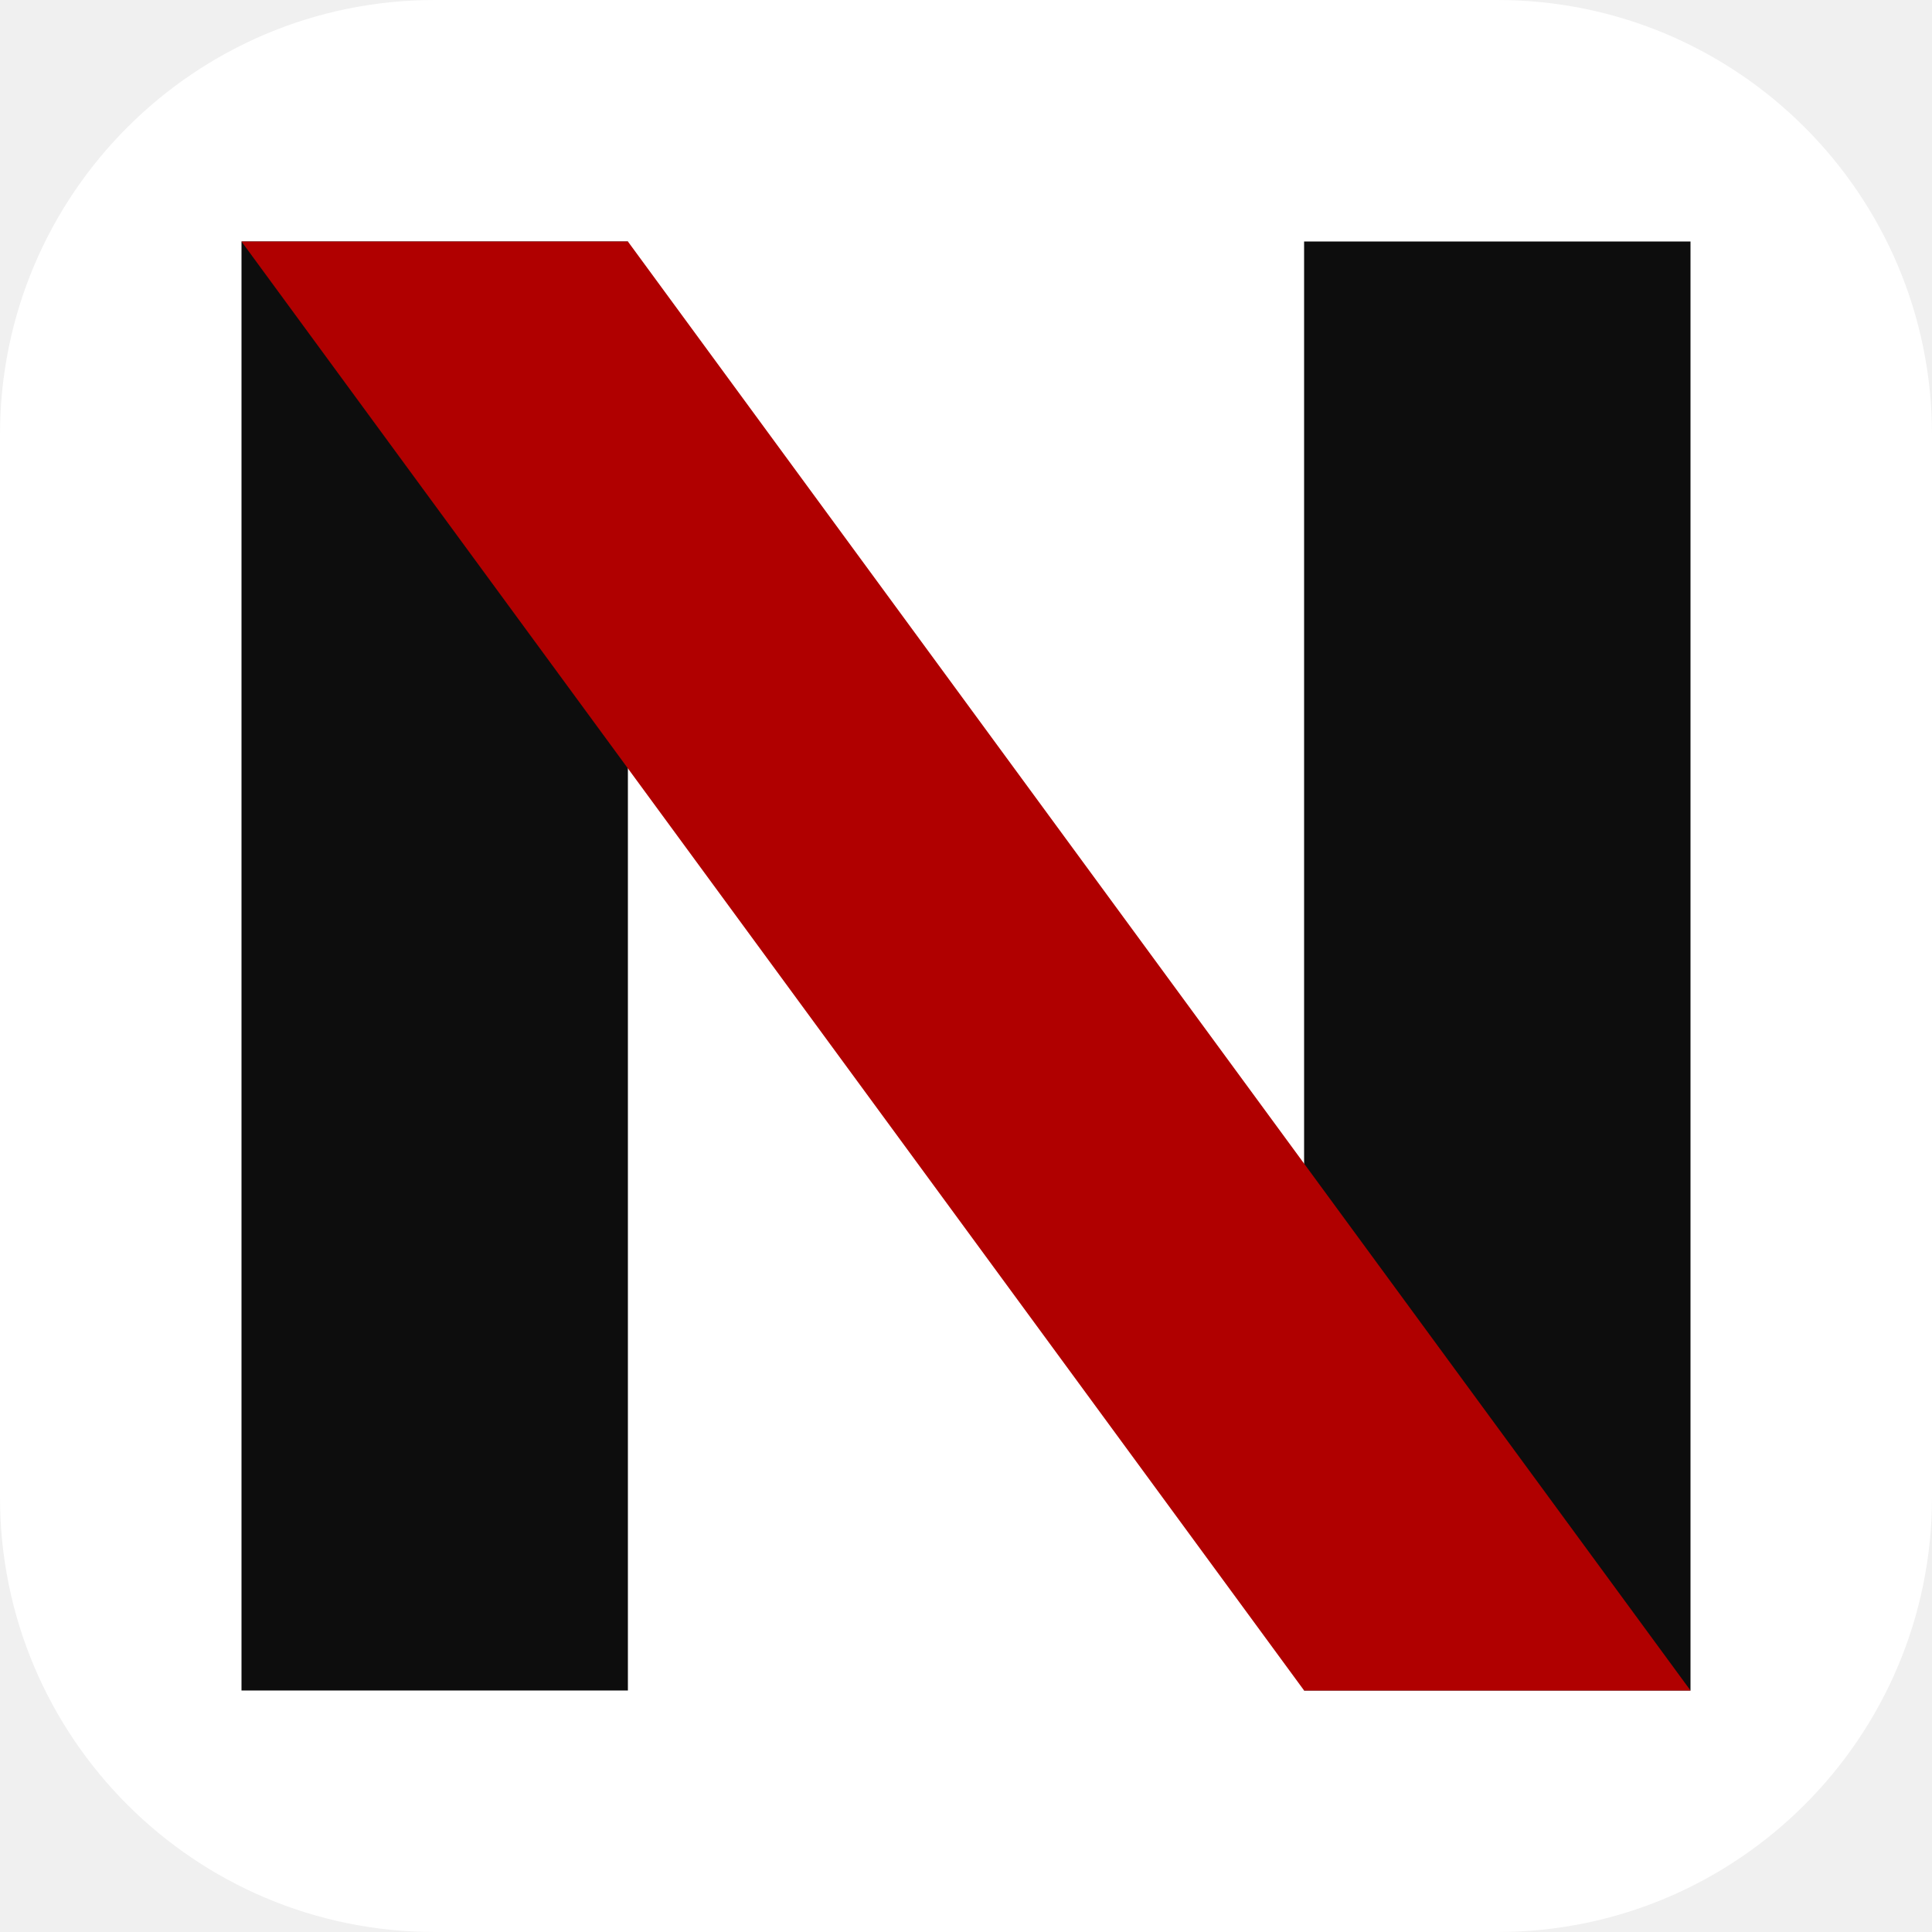
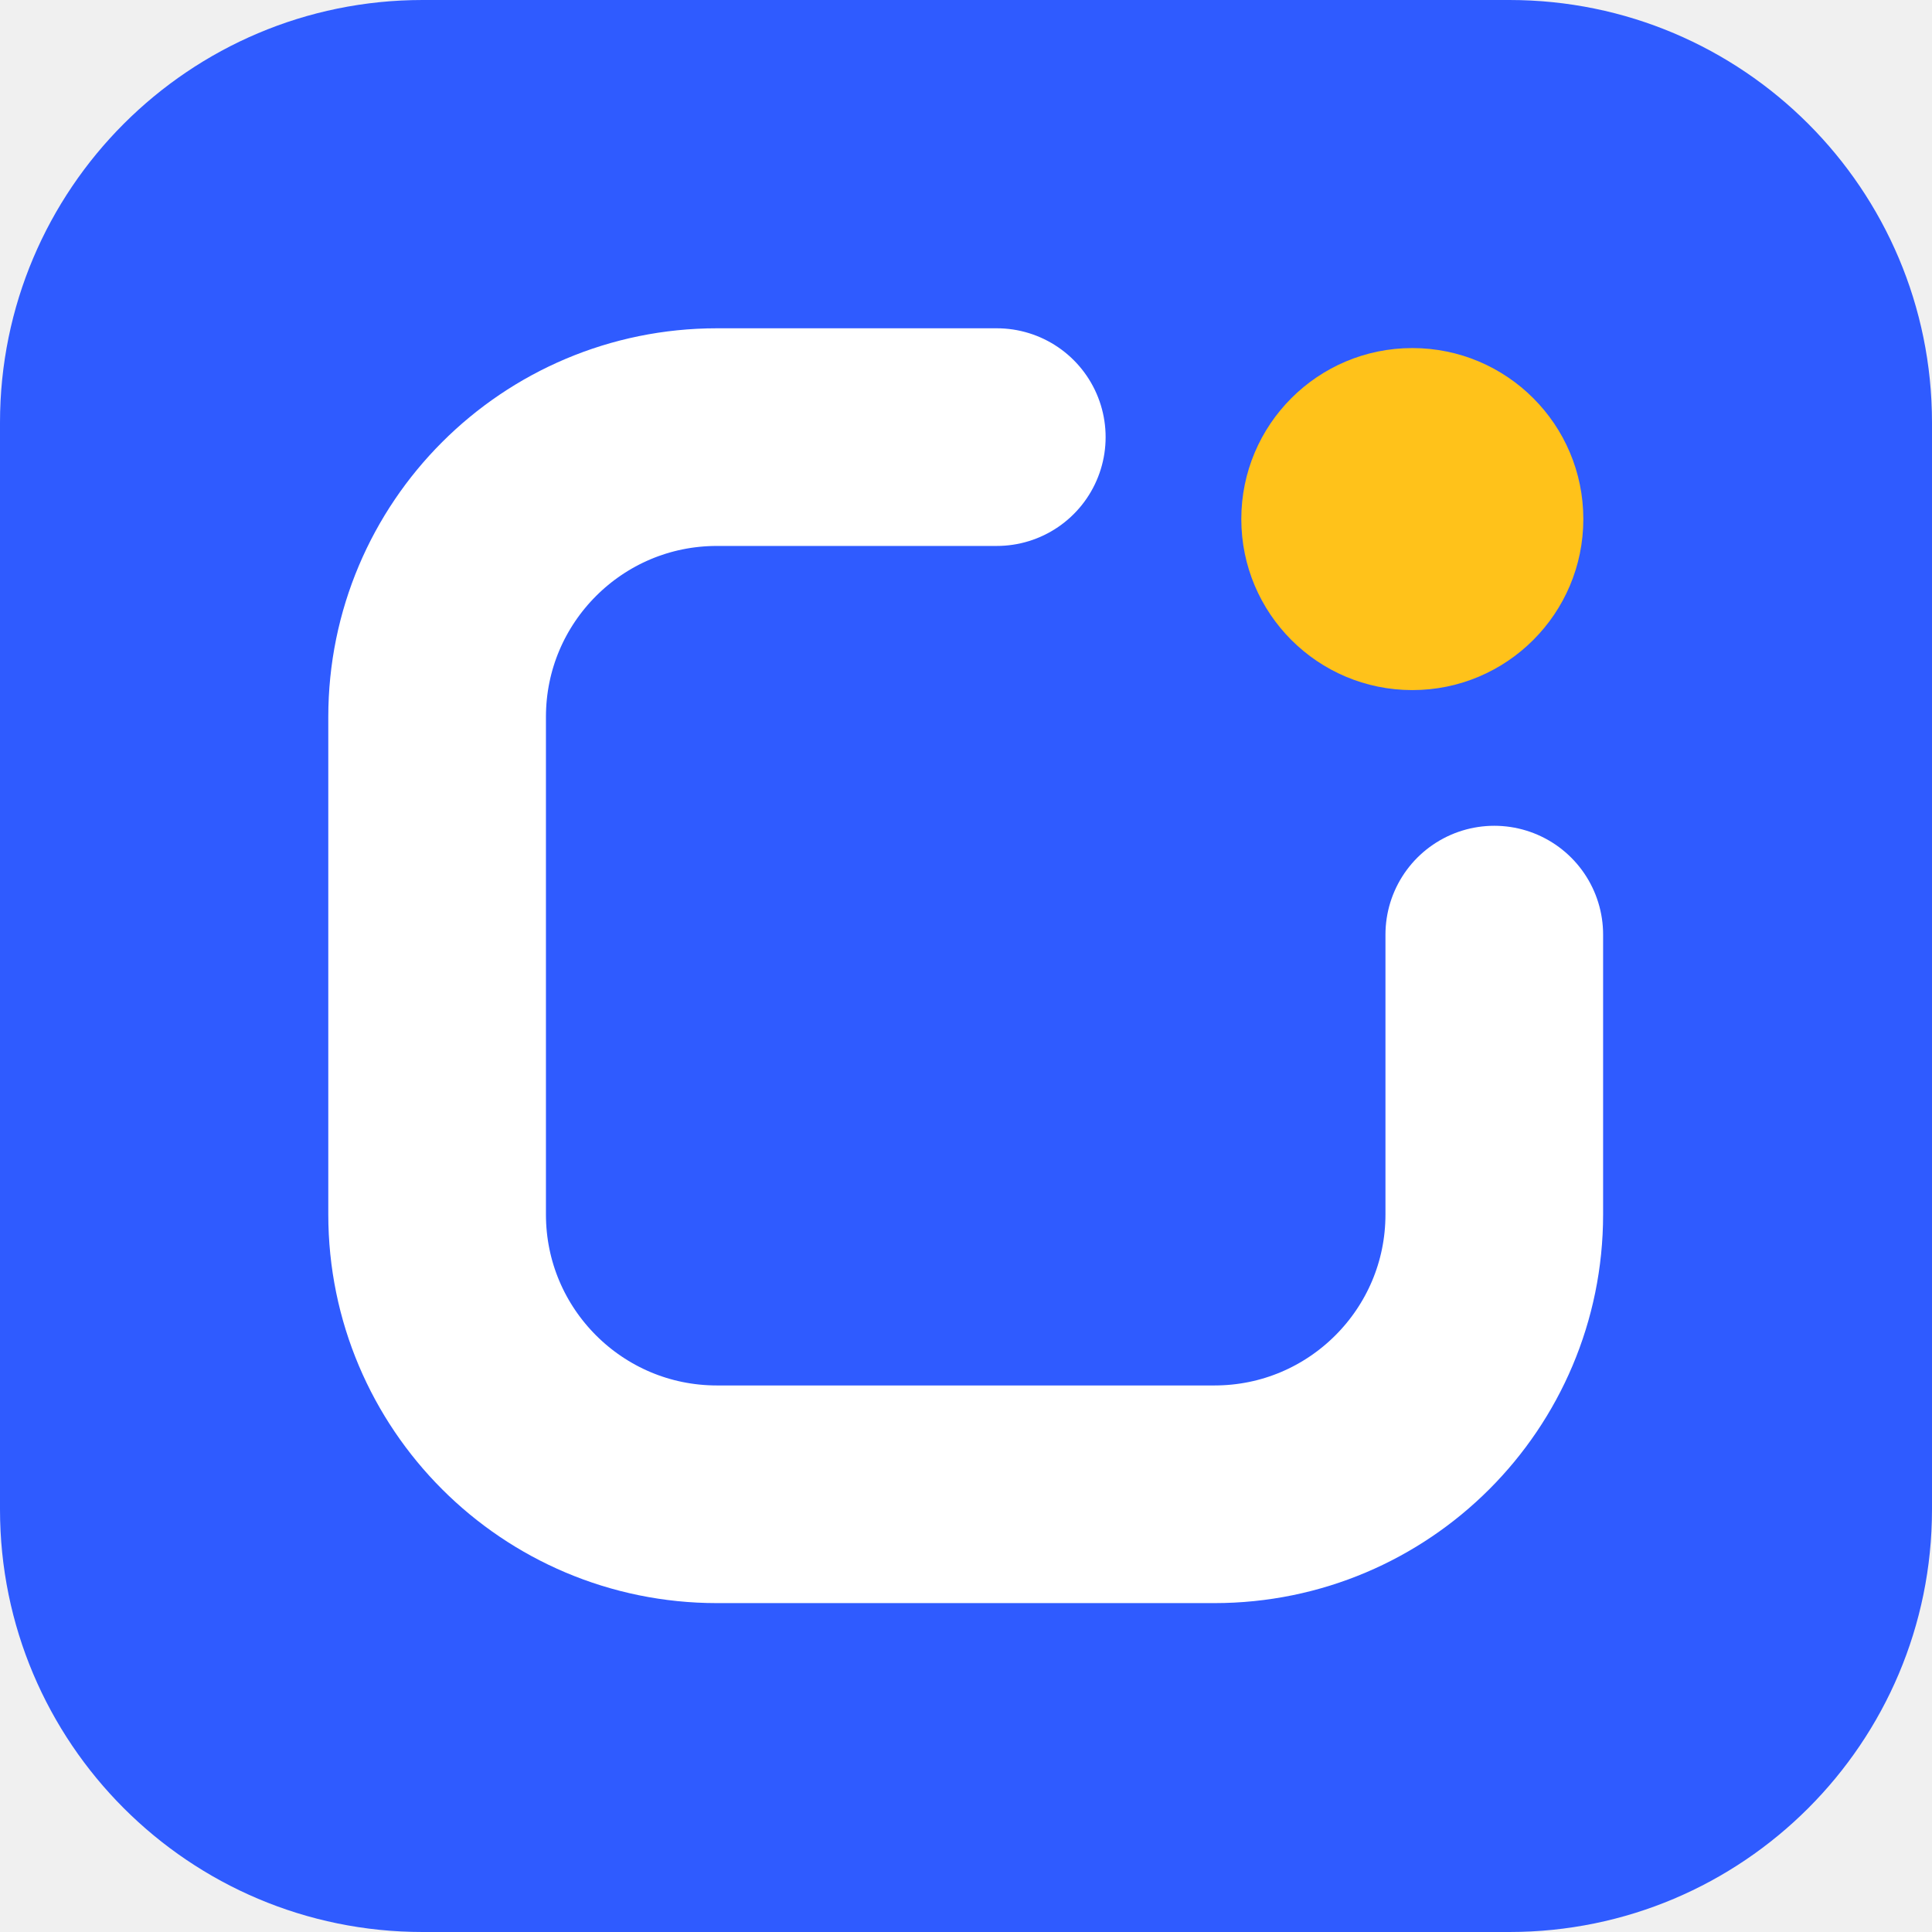
- <svg xmlns="http://www.w3.org/2000/svg" viewBox="0 0 40 40" width="40" height="40">
-   <rect x="0" y="0" width="40" height="40" rx="9" fill="#ffffff" />
-   <rect x="5" y="5" width="8" height="30" fill="#0d0d0d" />
-   <rect x="27" y="5" width="8" height="30" fill="#0d0d0d" />
-   <polygon points="5,5 13,5 35,35 27,35" fill="#b00000" />
+ <svg xmlns="http://www.w3.org/2000/svg" viewBox="0 0 64 64" width="64" height="64">
+   <rect width="64" height="64" rx="14" fill="#2F5BFF" />
+   <g transform="translate(7.27 7.27) scale(1.03)">
+     <path d="M25 7H16a9 9 0 0 0-9 9v16a9 9 0 0 0 9 9h16a9 9 0 0 0 9-9V23" fill="none" stroke="#FFFFFF" stroke-width="7" stroke-linecap="round" stroke-linejoin="round" />
+     <circle cx="38.364" cy="9.636" r="5.5" fill="#FFC21A" />
+   </g>
</svg>
